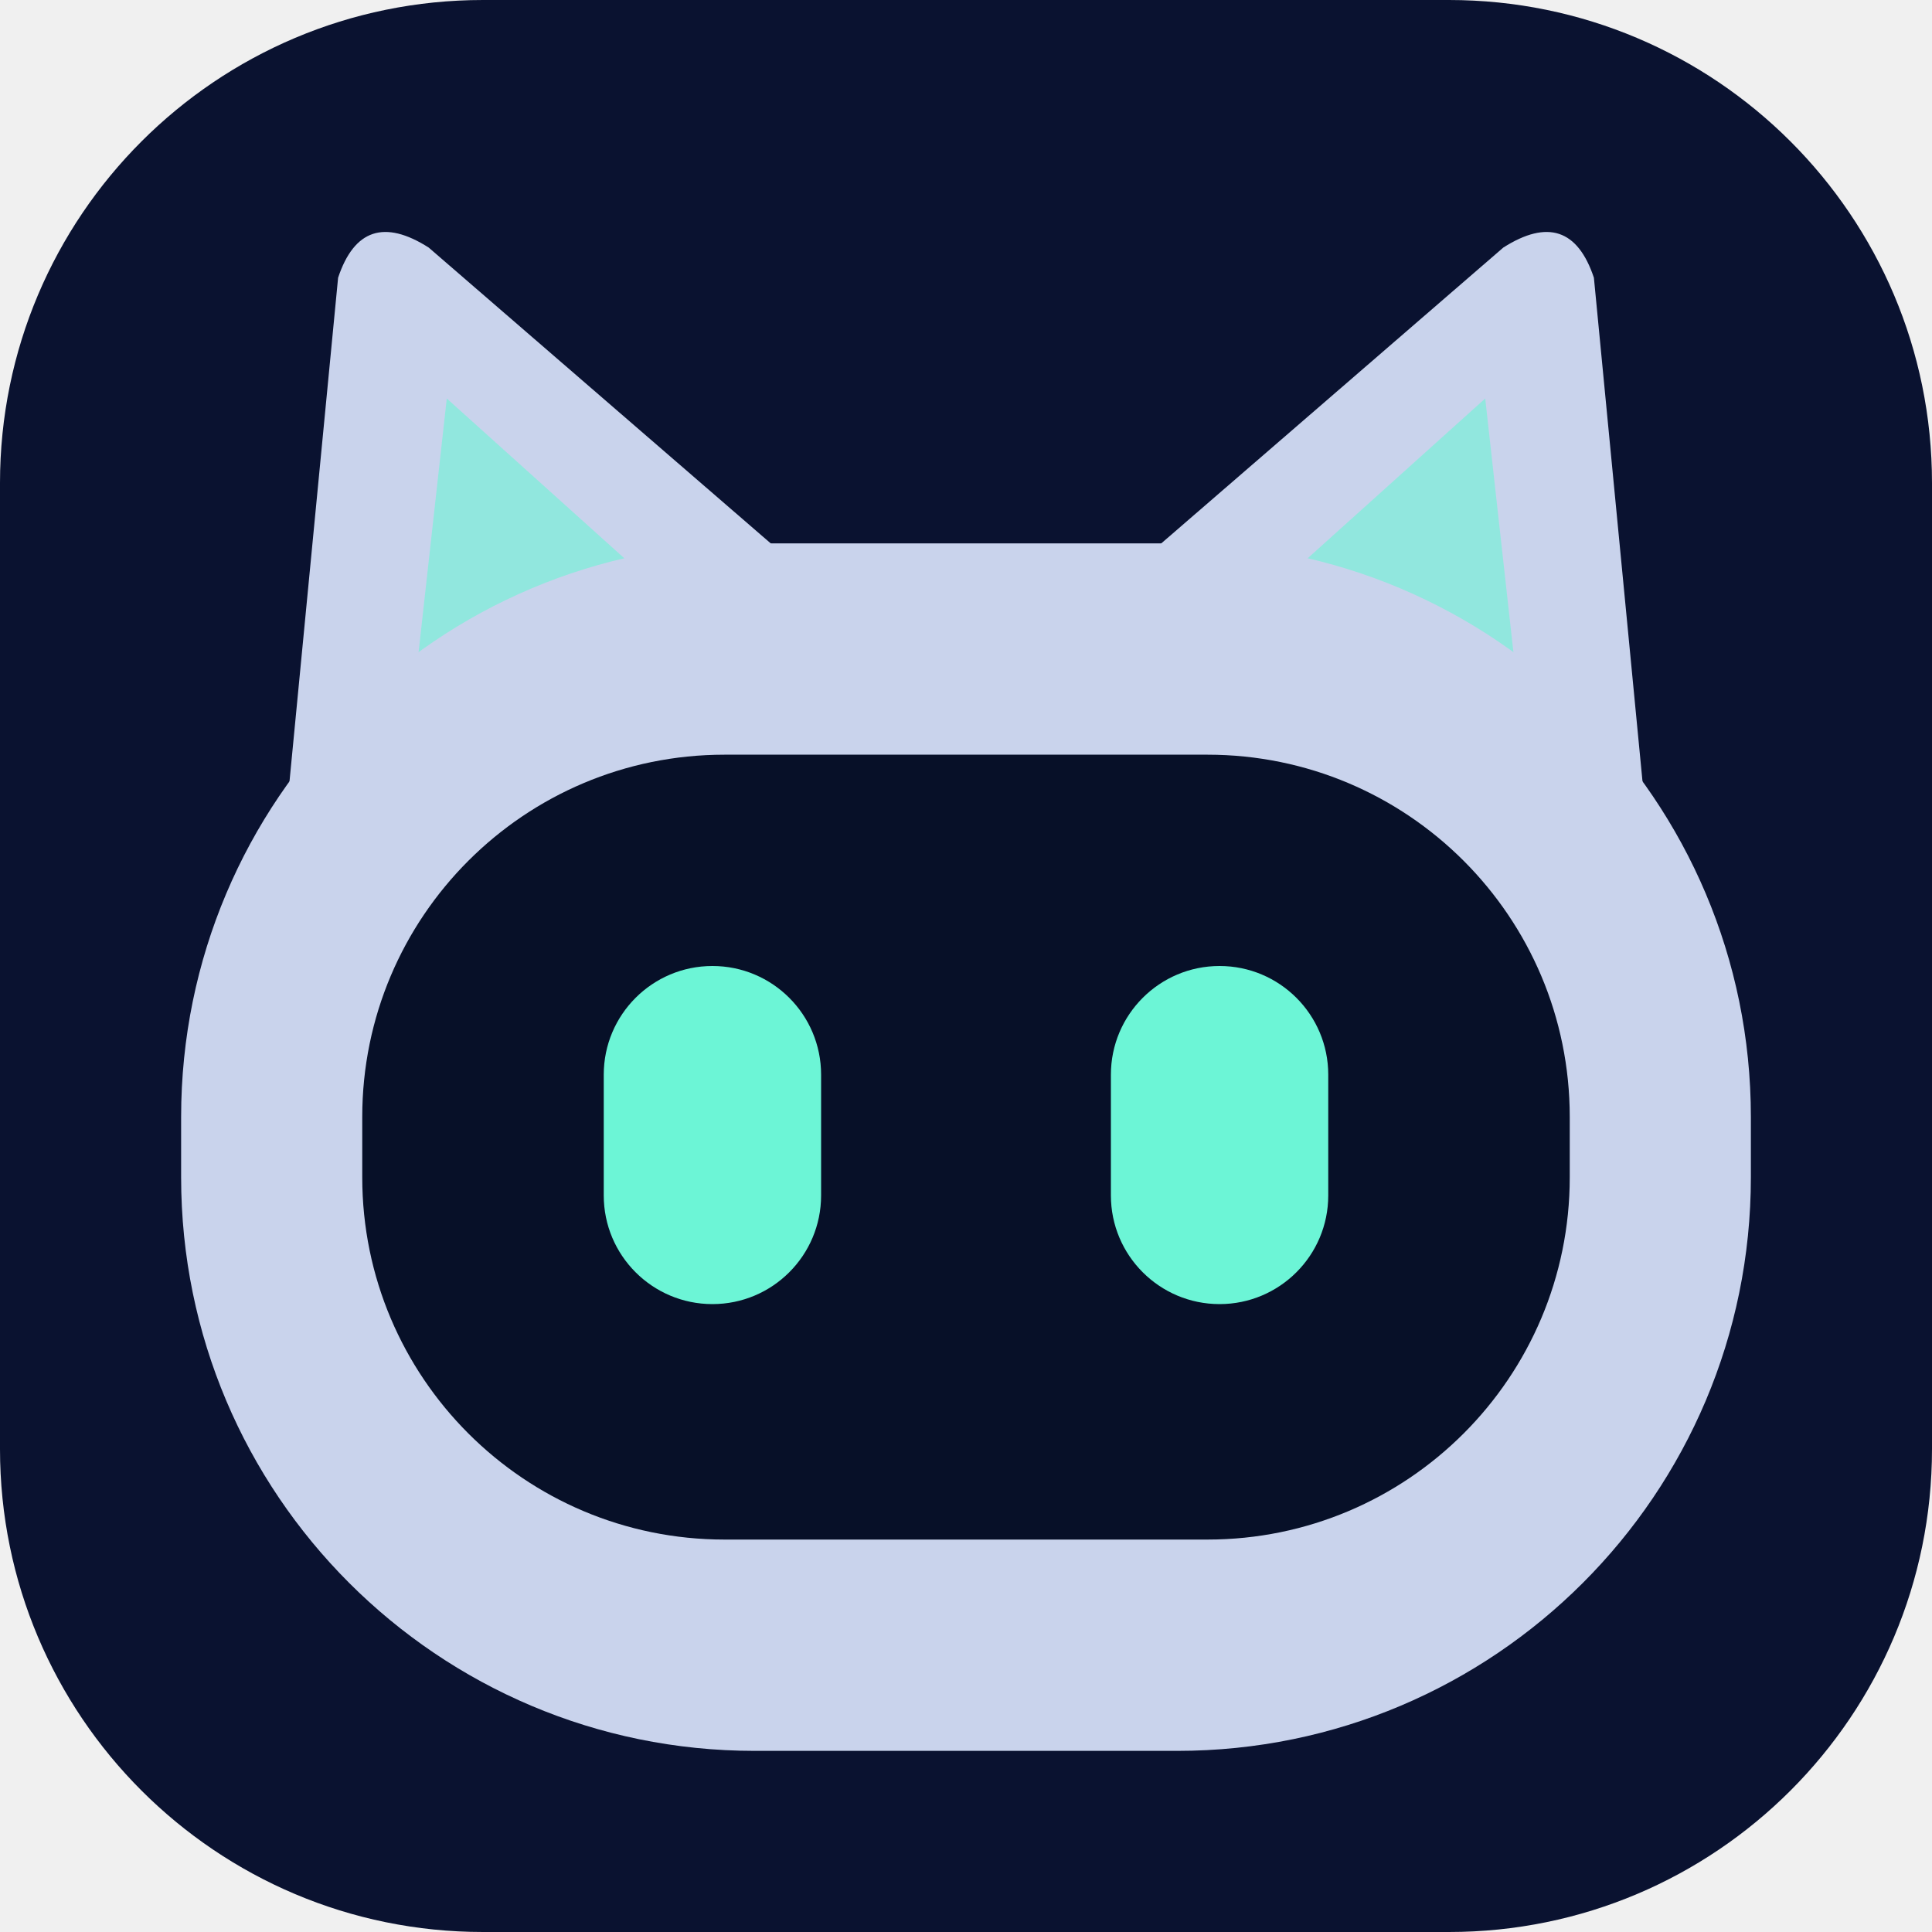
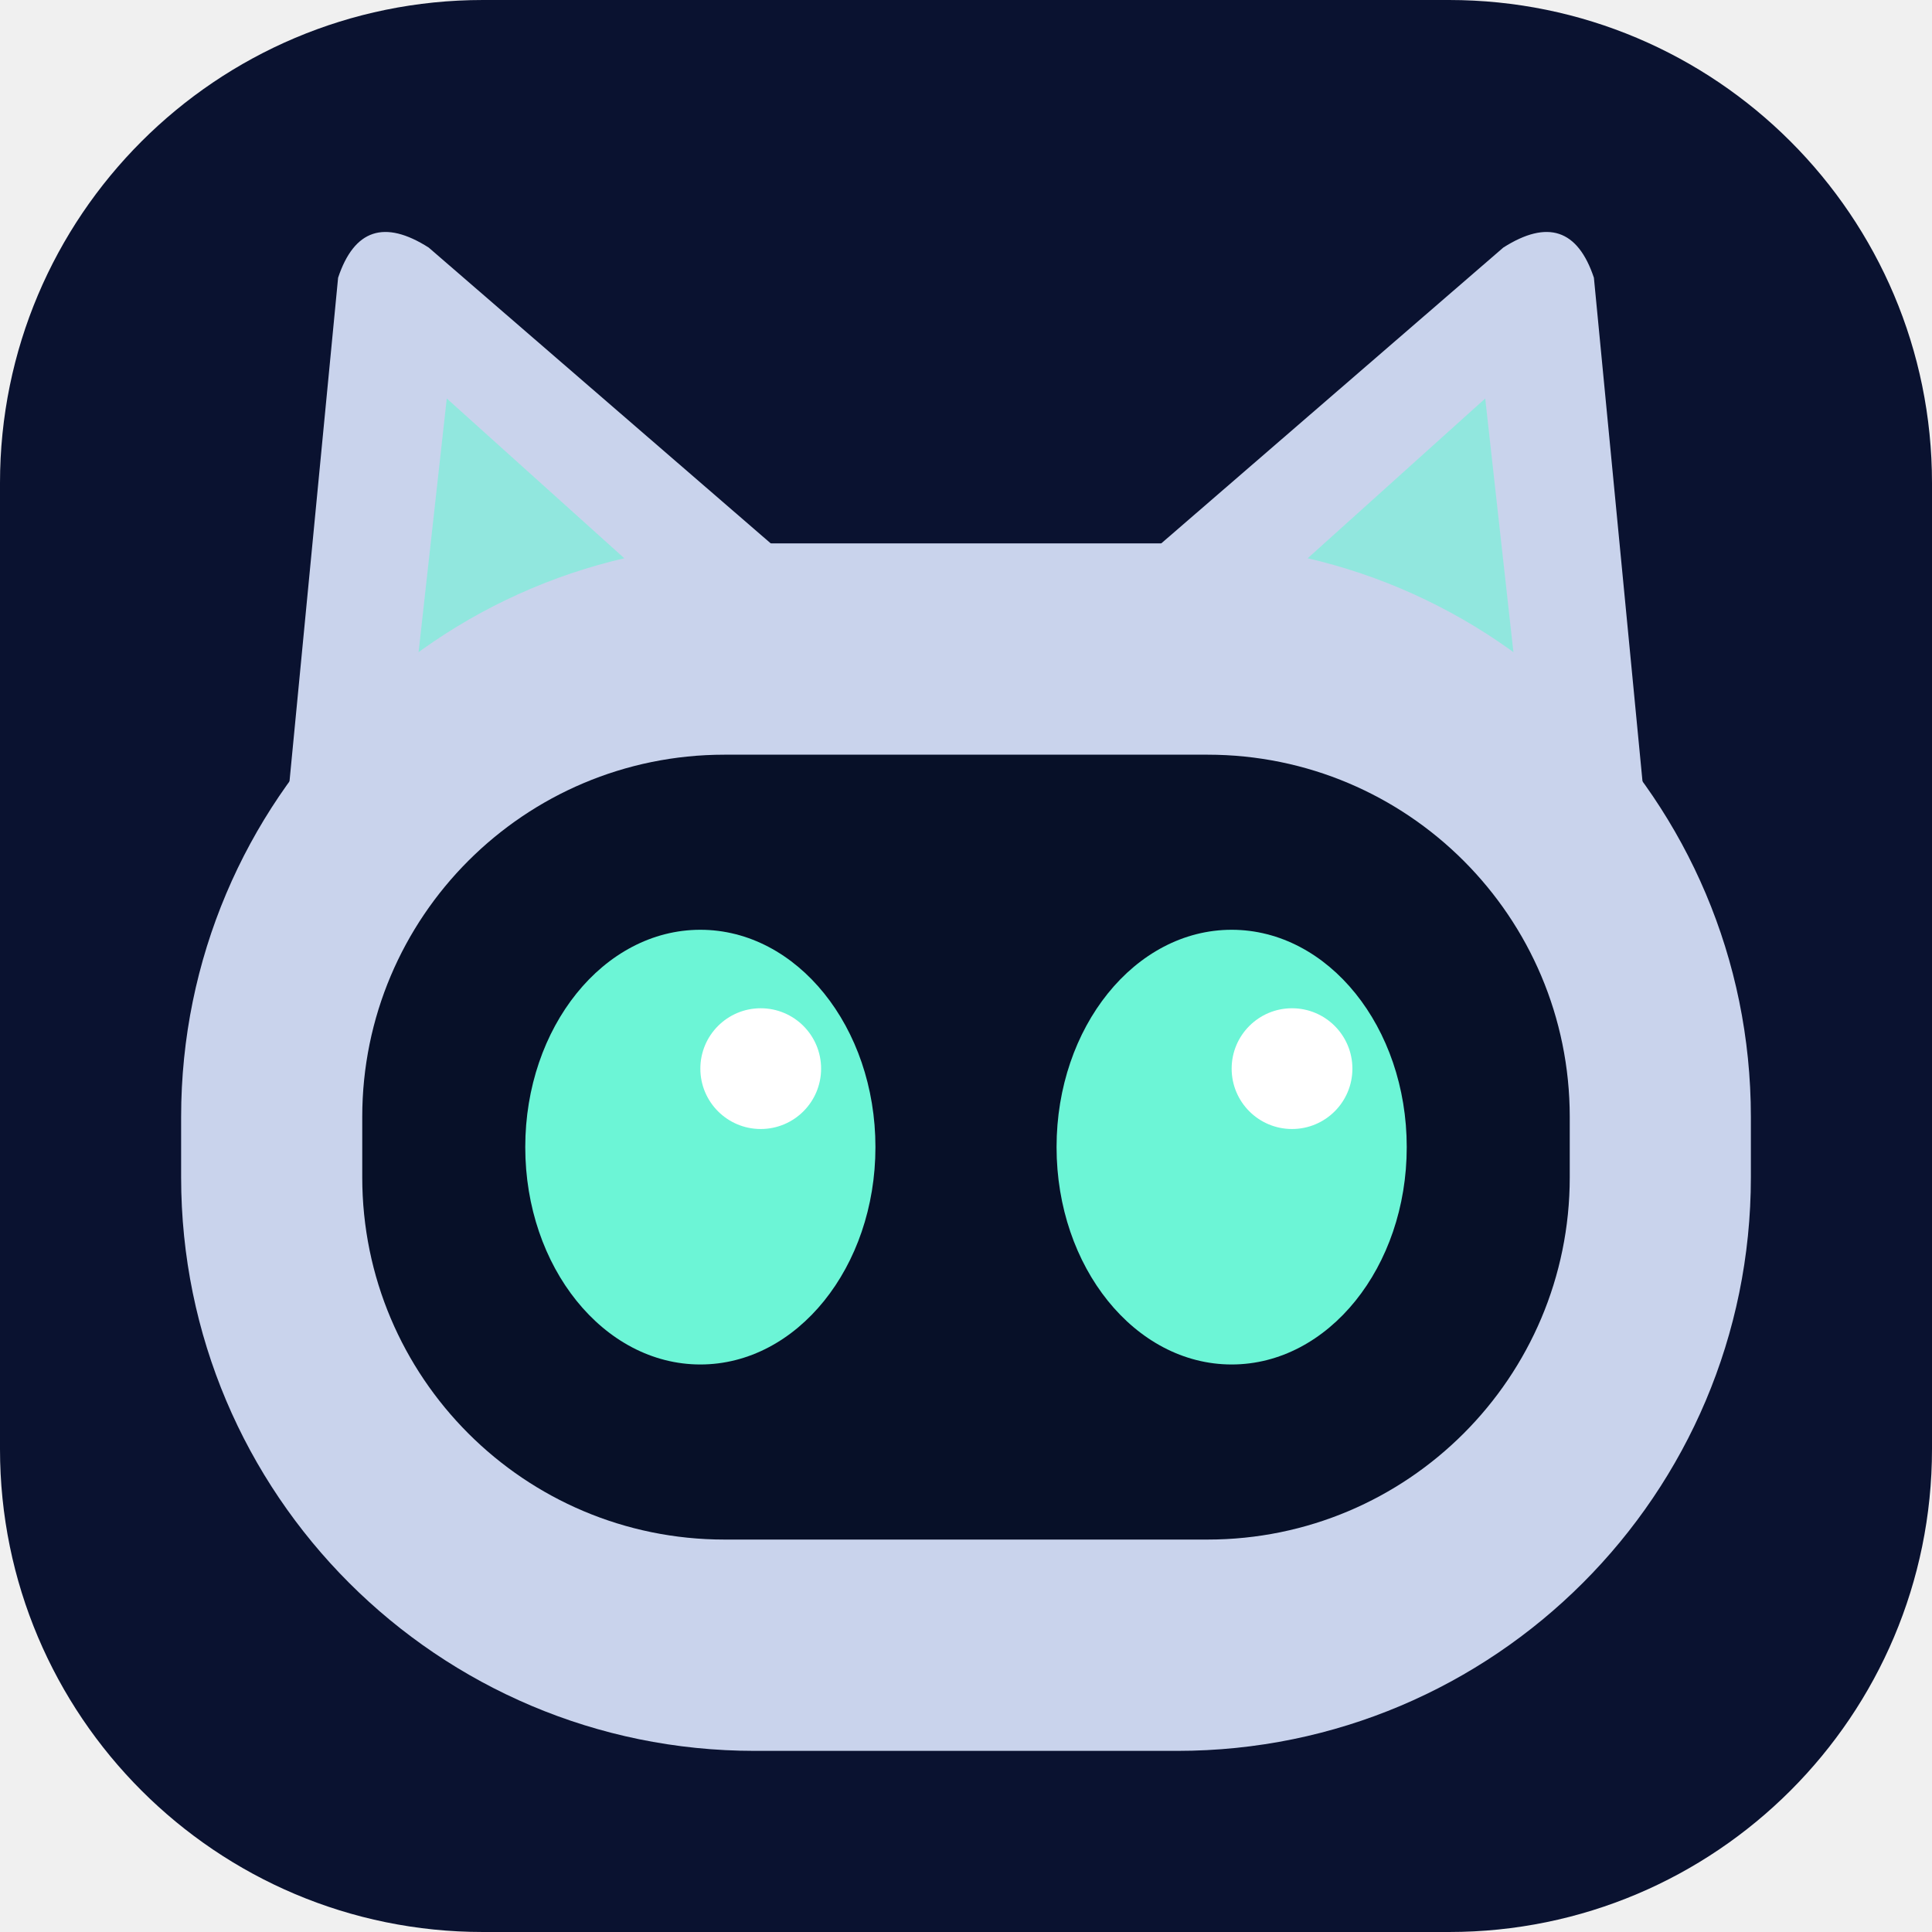
<svg xmlns="http://www.w3.org/2000/svg" viewBox="0 0 32 32">
  <rect width="32" height="32" rx="8" fill="#0A1230" />
  <path d="M4.5 16L5.6 4.6Q6 3.4 7.1 4.1L14.5 10.5Z" fill="#C9D3EC" />
  <path d="M27.5 16L26.4 4.6Q26 3.4 24.9 4.1L17.5 10.5Z" fill="#C9D3EC" />
  <path d="M6.8 12L7.4 6.6 11.4 10.2Z" fill="#6CF5D6" opacity=".6" />
  <path d="M25.2 12L24.6 6.6 20.6 10.2Z" fill="#6CF5D6" opacity=".6" />
  <rect x="3" y="9" width="26" height="20" rx="9.5" fill="#C9D3EC" />
  <rect x="6" y="12.5" width="20" height="13" rx="6" fill="#071028" />
-   <rect x="10" y="16" width="3.6" height="5.6" rx="1.8" fill="#6CF5D6" />
-   <rect x="18.4" y="16" width="3.6" height="5.6" rx="1.8" fill="#6CF5D6" />
+   <ellipse cx="11.6" cy="19" rx="2.9" ry="3.6" fill="#6CF5D6" />
+   <ellipse cx="20.4" cy="19" rx="2.9" ry="3.6" fill="#6CF5D6" />
+   <circle cx="12.6" cy="17.7" r="1" fill="#fff" />
+   <circle cx="21.4" cy="17.7" r="1" fill="#fff" />
</svg>
